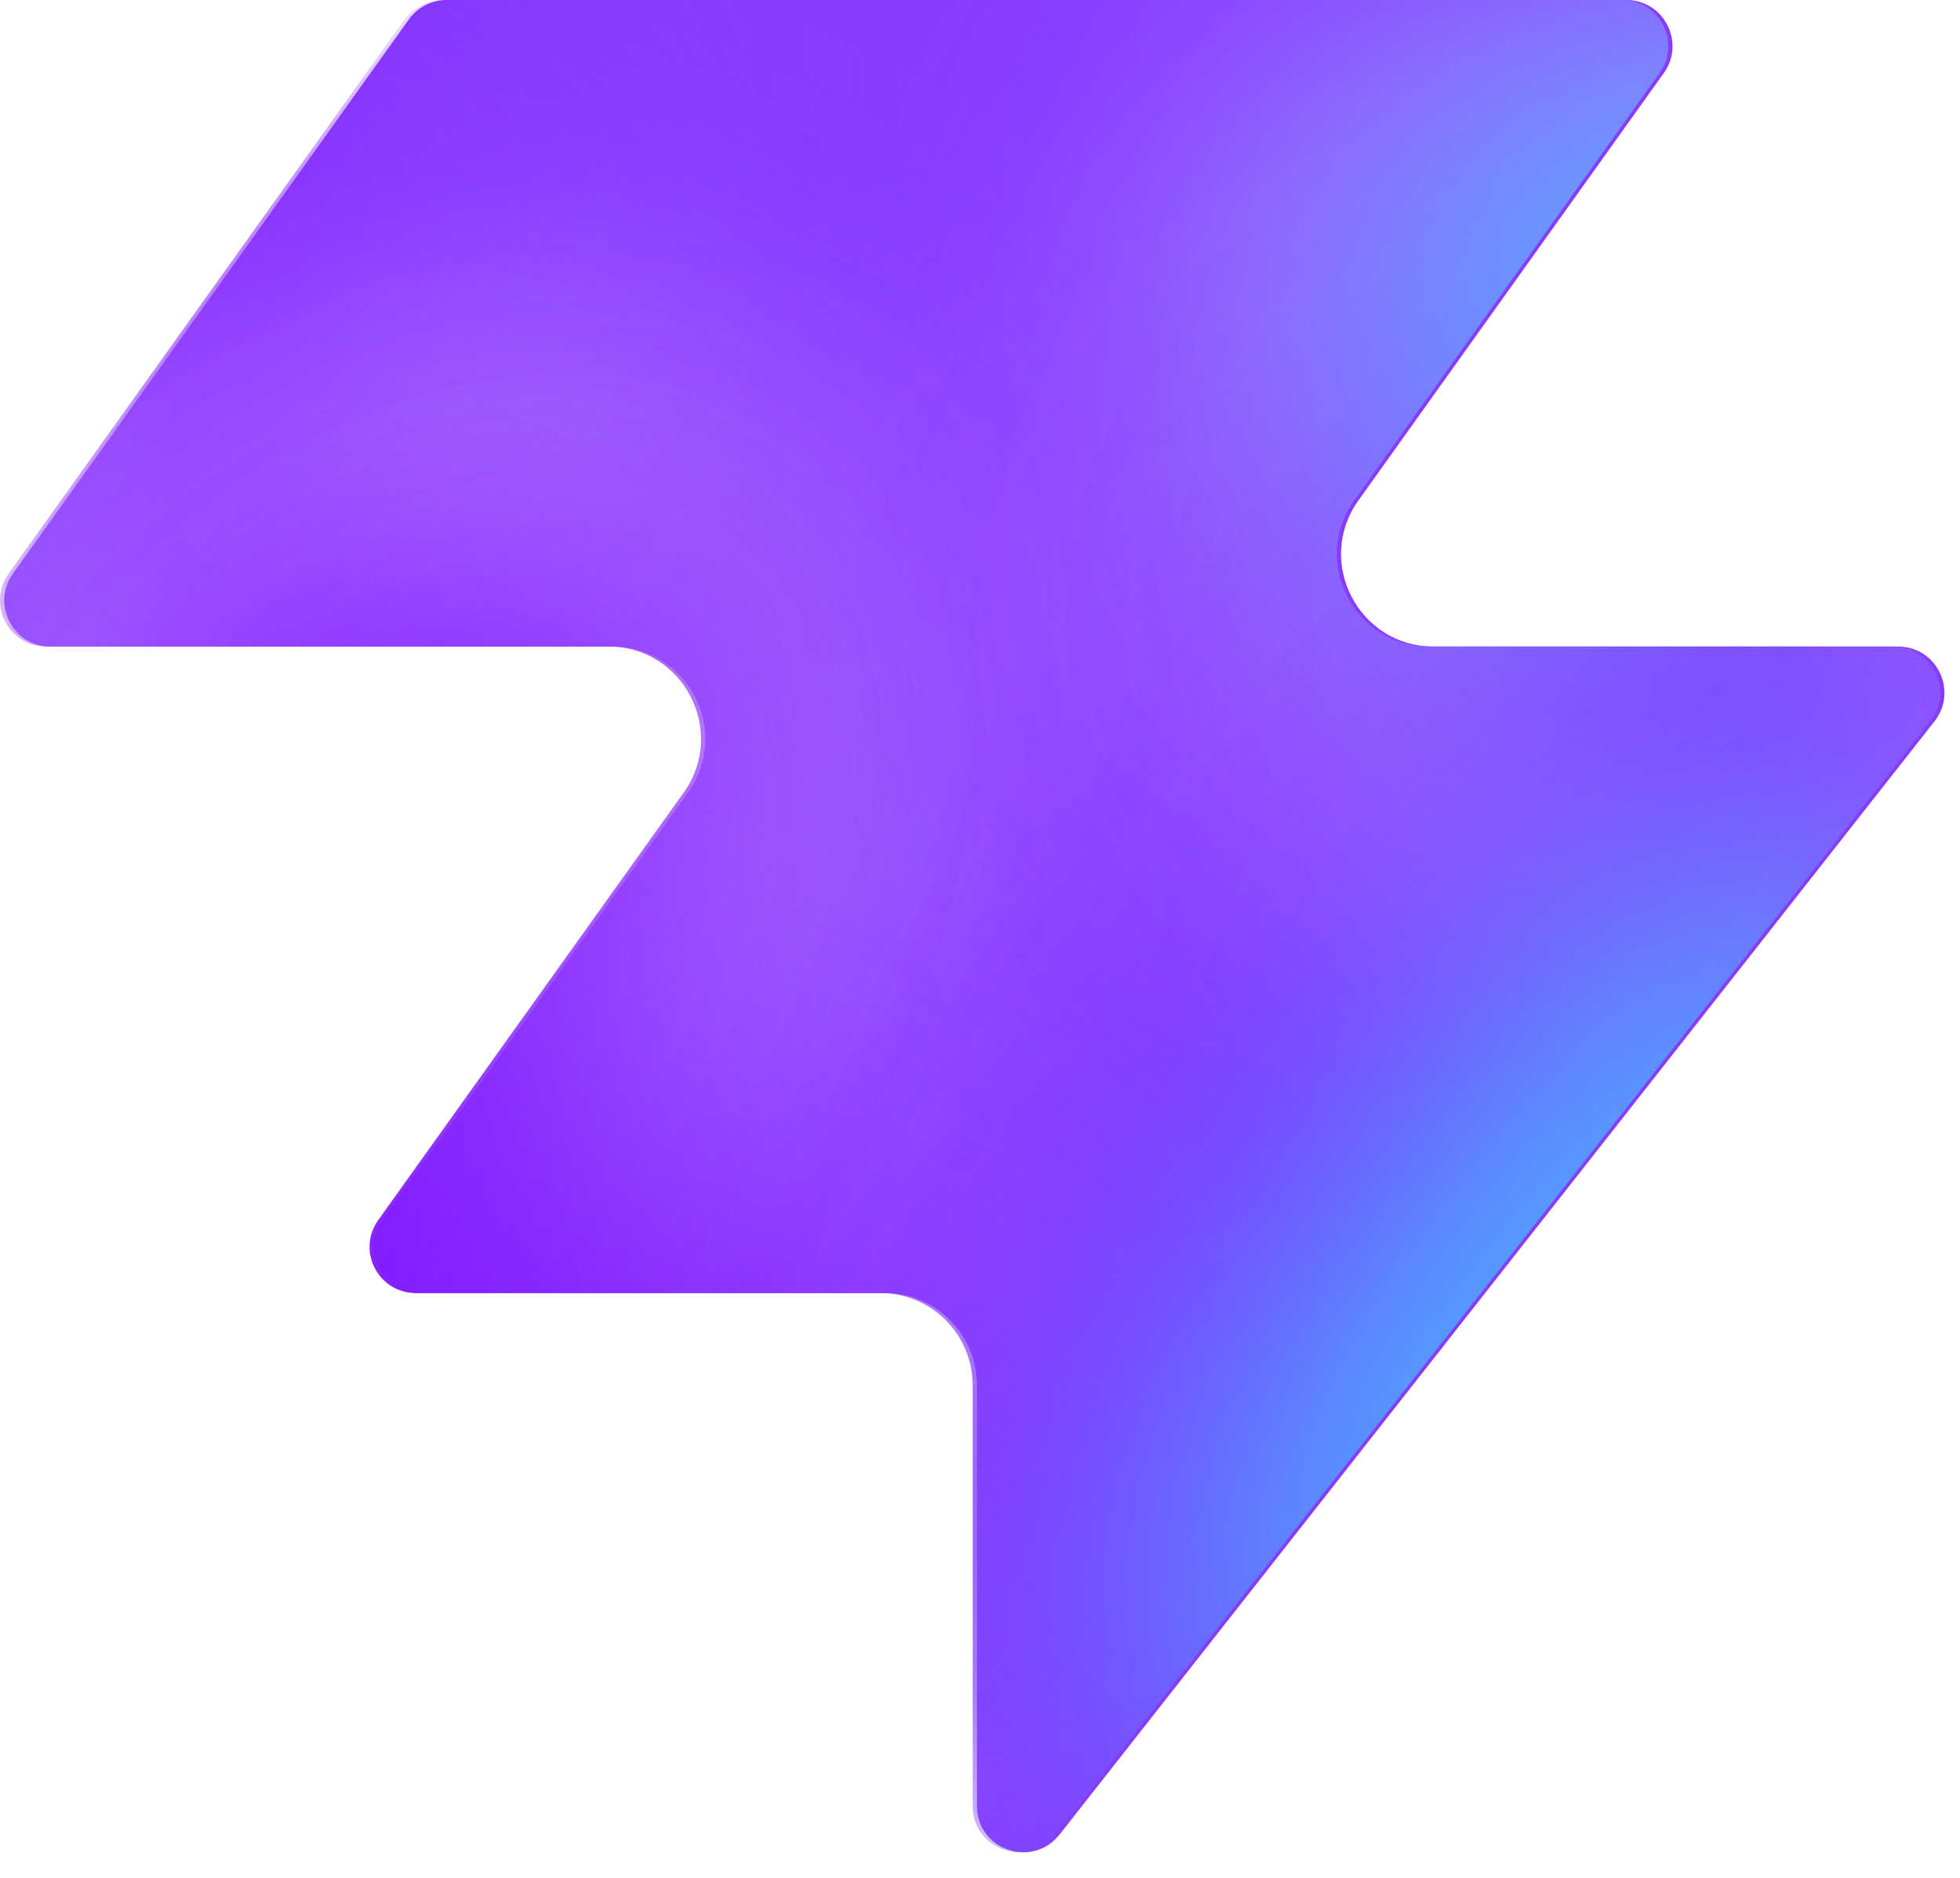
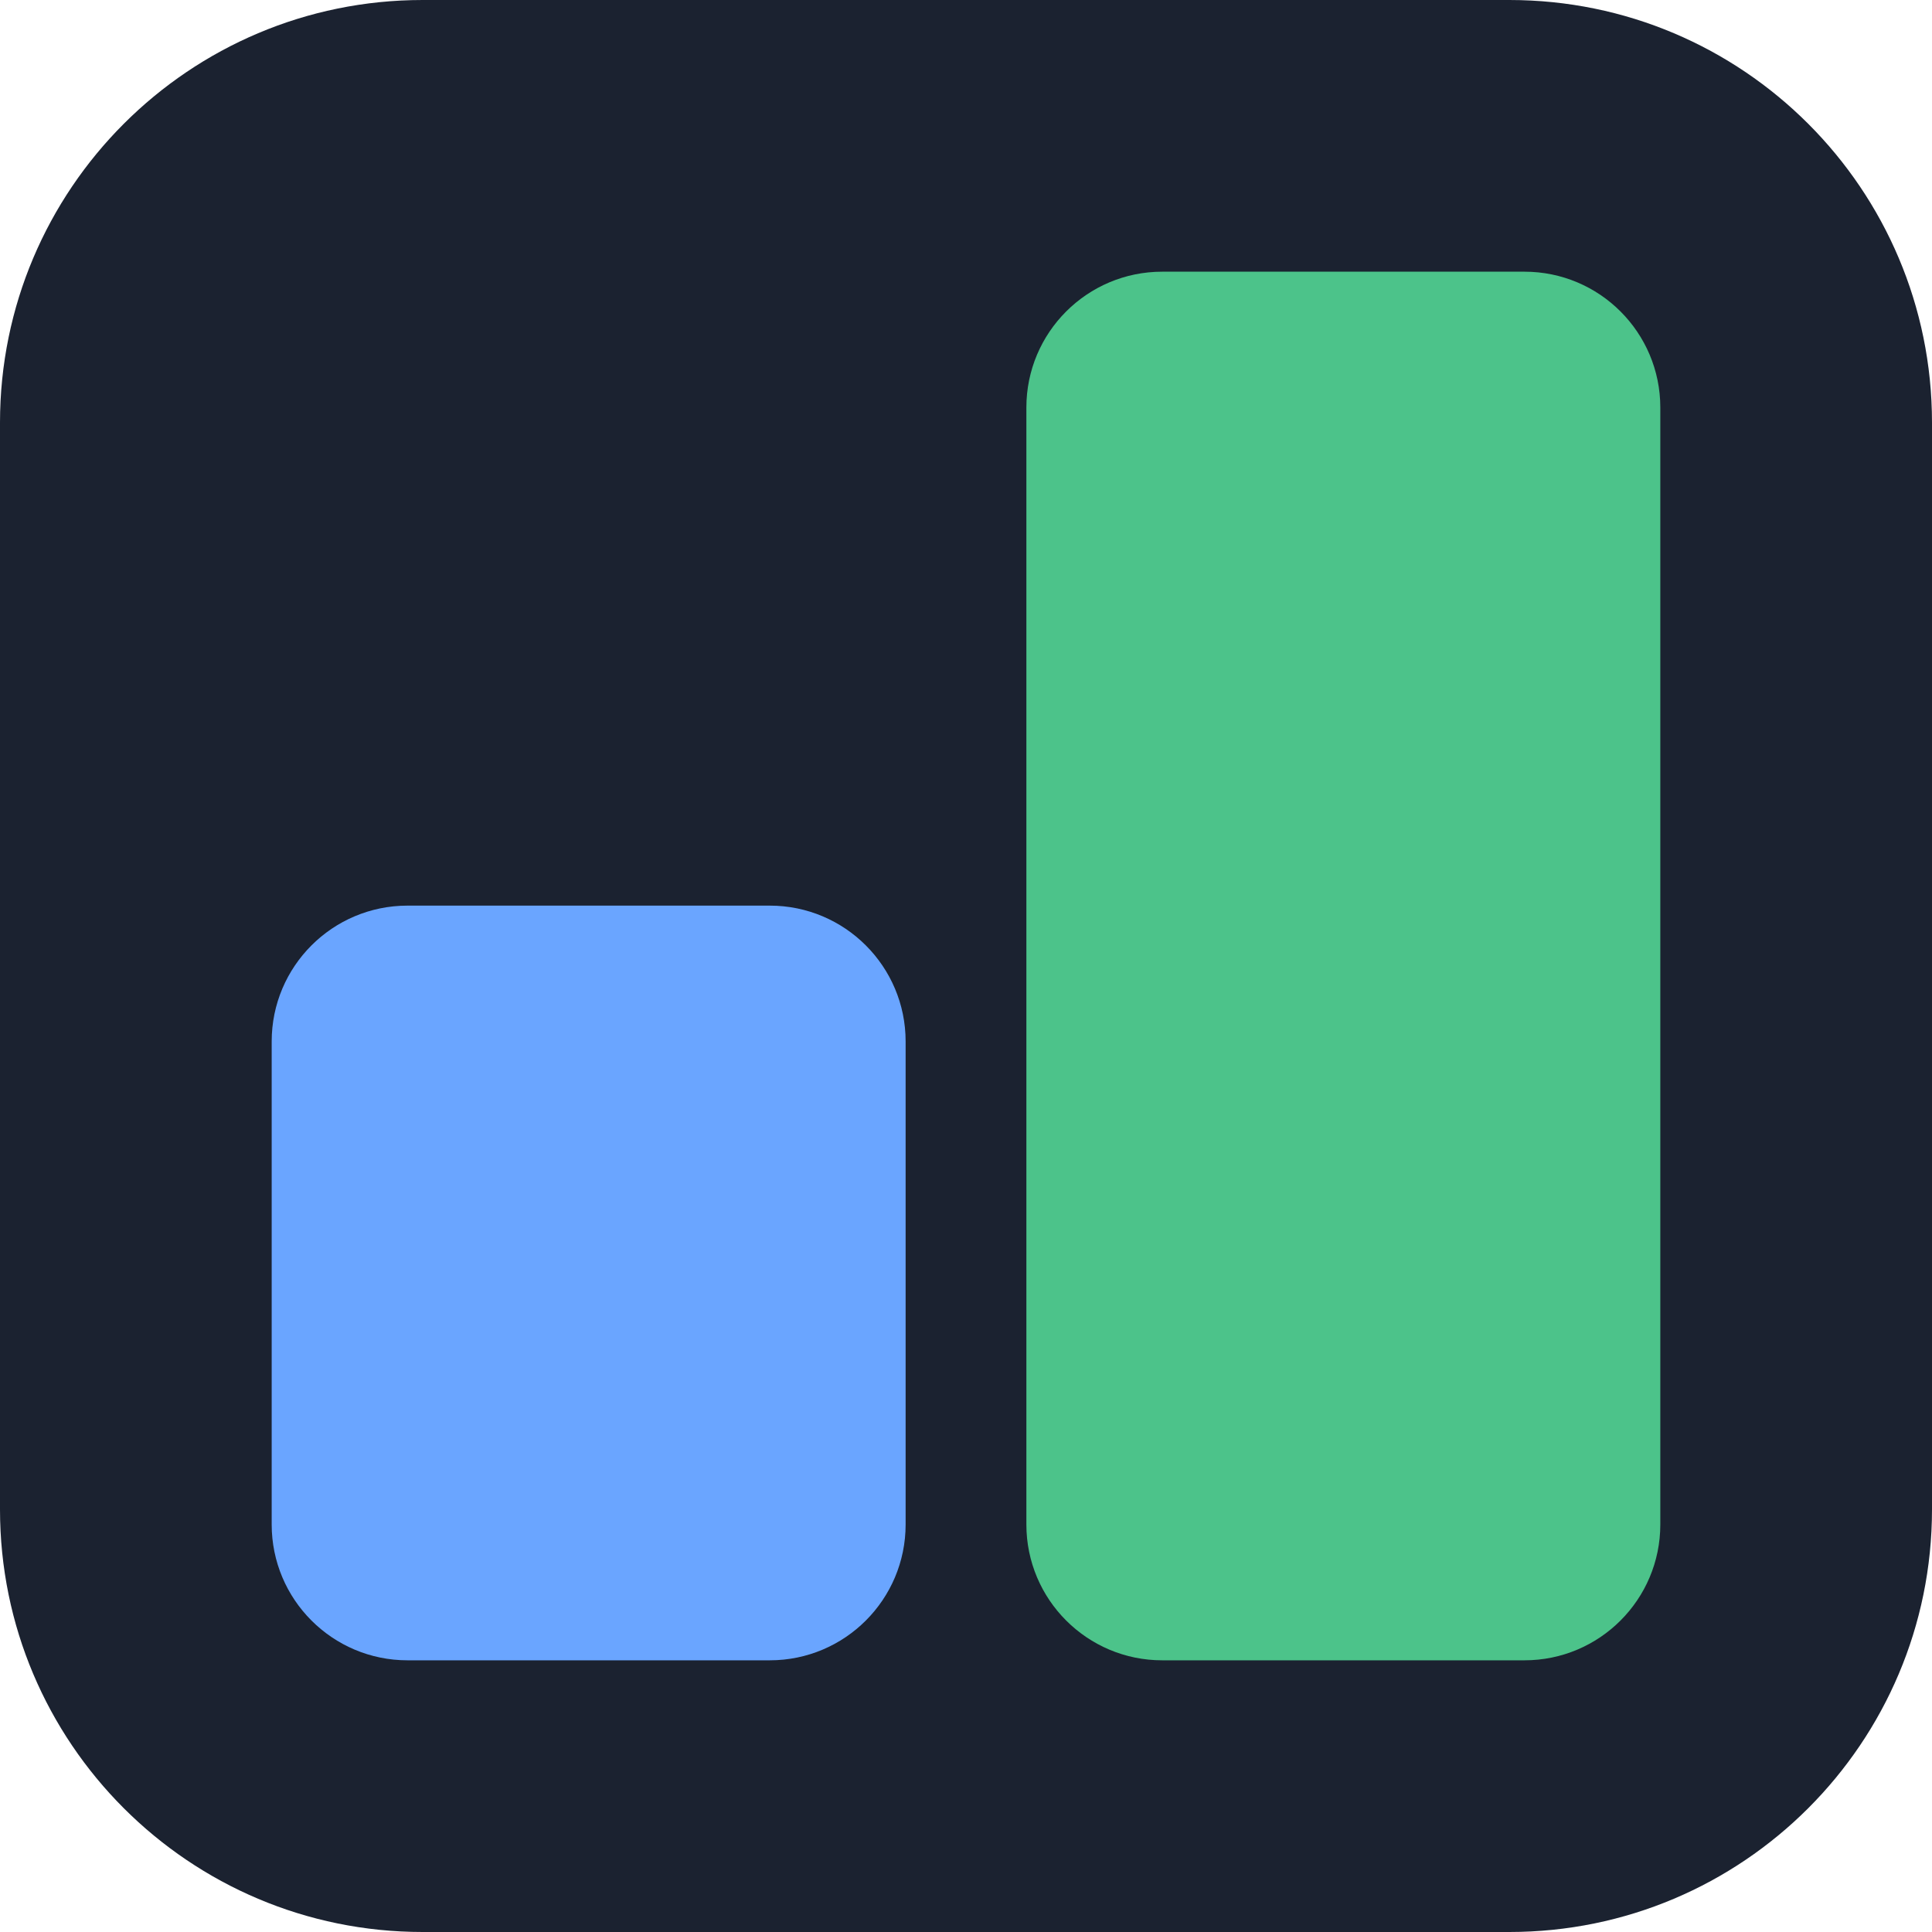
- <svg xmlns="http://www.w3.org/2000/svg" width="48" height="46" fill="none" viewBox="0 0 48 46">
-   <path fill="#863bff" d="M25.946 44.938c-.664.845-2.021.375-2.021-.698V33.937a2.26 2.26 0 0 0-2.262-2.262H10.287c-.92 0-1.456-1.04-.92-1.788l7.48-10.471c1.07-1.497 0-3.578-1.842-3.578H1.237c-.92 0-1.456-1.04-.92-1.788L10.013.474c.214-.297.556-.474.92-.474h28.894c.92 0 1.456 1.04.92 1.788l-7.48 10.471c-1.07 1.498 0 3.579 1.842 3.579h11.377c.943 0 1.473 1.088.89 1.83L25.947 44.94z" style="fill:#863bff;fill:color(display-p3 .525 .23 1);fill-opacity:1" />
-   <mask id="a" width="48" height="46" x="0" y="0" maskUnits="userSpaceOnUse" style="mask-type:alpha">
-     <path fill="#000" d="M25.842 44.938c-.664.844-2.021.375-2.021-.698V33.937a2.26 2.26 0 0 0-2.262-2.262H10.183c-.92 0-1.456-1.04-.92-1.788l7.48-10.471c1.07-1.498 0-3.579-1.842-3.579H1.133c-.92 0-1.456-1.04-.92-1.787L9.91.473c.214-.297.556-.474.92-.474h28.894c.92 0 1.456 1.04.92 1.788l-7.48 10.471c-1.07 1.498 0 3.578 1.842 3.578h11.377c.943 0 1.473 1.088.89 1.832L25.843 44.94z" style="fill:#000;fill-opacity:1" />
-   </mask>
-   <g mask="url(#a)">
-     <g filter="url(#b)">
-       <ellipse cx="5.508" cy="14.704" fill="#ede6ff" rx="5.508" ry="14.704" style="fill:#ede6ff;fill:color(display-p3 .927 .903 1);fill-opacity:1" transform="matrix(.00324 1 1 -.00324 -4.47 31.516)" />
-     </g>
-     <g filter="url(#c)">
-       <ellipse cx="10.399" cy="29.851" fill="#ede6ff" rx="10.399" ry="29.851" style="fill:#ede6ff;fill:color(display-p3 .927 .903 1);fill-opacity:1" transform="matrix(.00324 1 1 -.00324 -39.328 7.883)" />
-     </g>
-     <g filter="url(#d)">
-       <ellipse cx="5.508" cy="30.487" fill="#7e14ff" rx="5.508" ry="30.487" style="fill:#7e14ff;fill:color(display-p3 .492 .077 1);fill-opacity:1" transform="rotate(89.814 -25.913 -14.639)scale(1 -1)" />
-     </g>
-     <g filter="url(#e)">
-       <ellipse cx="5.508" cy="30.599" fill="#7e14ff" rx="5.508" ry="30.599" style="fill:#7e14ff;fill:color(display-p3 .492 .077 1);fill-opacity:1" transform="rotate(89.814 -32.644 -3.334)scale(1 -1)" />
-     </g>
-     <g filter="url(#f)">
-       <ellipse cx="5.508" cy="30.599" fill="#7e14ff" rx="5.508" ry="30.599" style="fill:#7e14ff;fill:color(display-p3 .492 .077 1);fill-opacity:1" transform="matrix(.00324 1 1 -.00324 -34.34 30.47)" />
-     </g>
-     <g filter="url(#g)">
-       <ellipse cx="14.072" cy="22.078" fill="#ede6ff" rx="14.072" ry="22.078" style="fill:#ede6ff;fill:color(display-p3 .927 .903 1);fill-opacity:1" transform="rotate(93.35 24.506 48.493)scale(-1 1)" />
-     </g>
-     <g filter="url(#h)">
-       <ellipse cx="3.47" cy="21.501" fill="#7e14ff" rx="3.47" ry="21.501" style="fill:#7e14ff;fill:color(display-p3 .492 .077 1);fill-opacity:1" transform="rotate(89.009 28.708 47.59)scale(-1 1)" />
-     </g>
-     <g filter="url(#i)">
-       <ellipse cx="3.47" cy="21.501" fill="#7e14ff" rx="3.47" ry="21.501" style="fill:#7e14ff;fill:color(display-p3 .492 .077 1);fill-opacity:1" transform="rotate(89.009 28.708 47.59)scale(-1 1)" />
-     </g>
-     <g filter="url(#j)">
-       <ellipse cx=".387" cy="8.972" fill="#7e14ff" rx="4.407" ry="29.108" style="fill:#7e14ff;fill:color(display-p3 .492 .077 1);fill-opacity:1" transform="rotate(39.51 .387 8.972)" />
-     </g>
-     <g filter="url(#k)">
-       <ellipse cx="47.523" cy="-6.092" fill="#7e14ff" rx="4.407" ry="29.108" style="fill:#7e14ff;fill:color(display-p3 .492 .077 1);fill-opacity:1" transform="rotate(37.892 47.523 -6.092)" />
-     </g>
-     <g filter="url(#l)">
-       <ellipse cx="41.412" cy="6.333" fill="#47bfff" rx="5.971" ry="9.665" style="fill:#47bfff;fill:color(display-p3 .28 .748 1);fill-opacity:1" transform="rotate(37.892 41.412 6.333)" />
-     </g>
-     <g filter="url(#m)">
-       <ellipse cx="-1.879" cy="38.332" fill="#7e14ff" rx="4.407" ry="29.108" style="fill:#7e14ff;fill:color(display-p3 .492 .077 1);fill-opacity:1" transform="rotate(37.892 -1.88 38.332)" />
-     </g>
-     <g filter="url(#n)">
-       <ellipse cx="-1.879" cy="38.332" fill="#7e14ff" rx="4.407" ry="29.108" style="fill:#7e14ff;fill:color(display-p3 .492 .077 1);fill-opacity:1" transform="rotate(37.892 -1.88 38.332)" />
-     </g>
-     <g filter="url(#o)">
-       <ellipse cx="35.651" cy="29.907" fill="#7e14ff" rx="4.407" ry="29.108" style="fill:#7e14ff;fill:color(display-p3 .492 .077 1);fill-opacity:1" transform="rotate(37.892 35.651 29.907)" />
-     </g>
-     <g filter="url(#p)">
-       <ellipse cx="38.418" cy="32.4" fill="#47bfff" rx="5.971" ry="15.297" style="fill:#47bfff;fill:color(display-p3 .28 .748 1);fill-opacity:1" transform="rotate(37.892 38.418 32.4)" />
-     </g>
-   </g>
-   <defs>
-     <filter id="b" width="60.045" height="41.654" x="-19.77" y="16.149" color-interpolation-filters="sRGB" filterUnits="userSpaceOnUse">
-       <feFlood flood-opacity="0" result="BackgroundImageFix" />
-       <feBlend in="SourceGraphic" in2="BackgroundImageFix" result="shape" />
-       <feGaussianBlur result="effect1_foregroundBlur_2002_17158" stdDeviation="7.659" />
-     </filter>
-     <filter id="c" width="90.34" height="51.437" x="-54.613" y="-7.533" color-interpolation-filters="sRGB" filterUnits="userSpaceOnUse">
-       <feFlood flood-opacity="0" result="BackgroundImageFix" />
-       <feBlend in="SourceGraphic" in2="BackgroundImageFix" result="shape" />
-       <feGaussianBlur result="effect1_foregroundBlur_2002_17158" stdDeviation="7.659" />
-     </filter>
-     <filter id="d" width="79.355" height="29.4" x="-49.64" y="2.03" color-interpolation-filters="sRGB" filterUnits="userSpaceOnUse">
-       <feFlood flood-opacity="0" result="BackgroundImageFix" />
-       <feBlend in="SourceGraphic" in2="BackgroundImageFix" result="shape" />
-       <feGaussianBlur result="effect1_foregroundBlur_2002_17158" stdDeviation="4.596" />
-     </filter>
-     <filter id="e" width="79.579" height="29.4" x="-45.045" y="20.029" color-interpolation-filters="sRGB" filterUnits="userSpaceOnUse">
-       <feFlood flood-opacity="0" result="BackgroundImageFix" />
-       <feBlend in="SourceGraphic" in2="BackgroundImageFix" result="shape" />
-       <feGaussianBlur result="effect1_foregroundBlur_2002_17158" stdDeviation="4.596" />
-     </filter>
-     <filter id="f" width="79.579" height="29.4" x="-43.513" y="21.178" color-interpolation-filters="sRGB" filterUnits="userSpaceOnUse">
-       <feFlood flood-opacity="0" result="BackgroundImageFix" />
-       <feBlend in="SourceGraphic" in2="BackgroundImageFix" result="shape" />
-       <feGaussianBlur result="effect1_foregroundBlur_2002_17158" stdDeviation="4.596" />
-     </filter>
-     <filter id="g" width="74.749" height="58.852" x="15.756" y="-17.901" color-interpolation-filters="sRGB" filterUnits="userSpaceOnUse">
-       <feFlood flood-opacity="0" result="BackgroundImageFix" />
-       <feBlend in="SourceGraphic" in2="BackgroundImageFix" result="shape" />
-       <feGaussianBlur result="effect1_foregroundBlur_2002_17158" stdDeviation="7.659" />
-     </filter>
-     <filter id="h" width="61.377" height="25.362" x="23.548" y="2.284" color-interpolation-filters="sRGB" filterUnits="userSpaceOnUse">
-       <feFlood flood-opacity="0" result="BackgroundImageFix" />
-       <feBlend in="SourceGraphic" in2="BackgroundImageFix" result="shape" />
-       <feGaussianBlur result="effect1_foregroundBlur_2002_17158" stdDeviation="4.596" />
-     </filter>
-     <filter id="i" width="61.377" height="25.362" x="23.548" y="2.284" color-interpolation-filters="sRGB" filterUnits="userSpaceOnUse">
-       <feFlood flood-opacity="0" result="BackgroundImageFix" />
-       <feBlend in="SourceGraphic" in2="BackgroundImageFix" result="shape" />
-       <feGaussianBlur result="effect1_foregroundBlur_2002_17158" stdDeviation="4.596" />
-     </filter>
-     <filter id="j" width="56.045" height="63.649" x="-27.636" y="-22.853" color-interpolation-filters="sRGB" filterUnits="userSpaceOnUse">
-       <feFlood flood-opacity="0" result="BackgroundImageFix" />
-       <feBlend in="SourceGraphic" in2="BackgroundImageFix" result="shape" />
-       <feGaussianBlur result="effect1_foregroundBlur_2002_17158" stdDeviation="4.596" />
-     </filter>
-     <filter id="k" width="54.814" height="64.646" x="20.116" y="-38.415" color-interpolation-filters="sRGB" filterUnits="userSpaceOnUse">
-       <feFlood flood-opacity="0" result="BackgroundImageFix" />
-       <feBlend in="SourceGraphic" in2="BackgroundImageFix" result="shape" />
-       <feGaussianBlur result="effect1_foregroundBlur_2002_17158" stdDeviation="4.596" />
-     </filter>
-     <filter id="l" width="33.541" height="35.313" x="24.641" y="-11.323" color-interpolation-filters="sRGB" filterUnits="userSpaceOnUse">
-       <feFlood flood-opacity="0" result="BackgroundImageFix" />
-       <feBlend in="SourceGraphic" in2="BackgroundImageFix" result="shape" />
-       <feGaussianBlur result="effect1_foregroundBlur_2002_17158" stdDeviation="4.596" />
-     </filter>
-     <filter id="m" width="54.814" height="64.646" x="-29.286" y="6.009" color-interpolation-filters="sRGB" filterUnits="userSpaceOnUse">
-       <feFlood flood-opacity="0" result="BackgroundImageFix" />
-       <feBlend in="SourceGraphic" in2="BackgroundImageFix" result="shape" />
-       <feGaussianBlur result="effect1_foregroundBlur_2002_17158" stdDeviation="4.596" />
-     </filter>
-     <filter id="n" width="54.814" height="64.646" x="-29.286" y="6.009" color-interpolation-filters="sRGB" filterUnits="userSpaceOnUse">
-       <feFlood flood-opacity="0" result="BackgroundImageFix" />
-       <feBlend in="SourceGraphic" in2="BackgroundImageFix" result="shape" />
-       <feGaussianBlur result="effect1_foregroundBlur_2002_17158" stdDeviation="4.596" />
-     </filter>
-     <filter id="o" width="54.814" height="64.646" x="8.244" y="-2.416" color-interpolation-filters="sRGB" filterUnits="userSpaceOnUse">
-       <feFlood flood-opacity="0" result="BackgroundImageFix" />
-       <feBlend in="SourceGraphic" in2="BackgroundImageFix" result="shape" />
-       <feGaussianBlur result="effect1_foregroundBlur_2002_17158" stdDeviation="4.596" />
-     </filter>
-     <filter id="p" width="39.409" height="43.623" x="18.713" y="10.588" color-interpolation-filters="sRGB" filterUnits="userSpaceOnUse">
-       <feFlood flood-opacity="0" result="BackgroundImageFix" />
-       <feBlend in="SourceGraphic" in2="BackgroundImageFix" result="shape" />
-       <feGaussianBlur result="effect1_foregroundBlur_2002_17158" stdDeviation="4.596" />
-     </filter>
-   </defs>
+ <svg xmlns="http://www.w3.org/2000/svg" viewBox="0 0 64 64">
+   <rect width="64" height="64" rx="14" fill="#1b2230" />
+   <rect x="9" y="30" width="21" height="25" rx="4.5" fill="#6aa5ff" />
+   <rect x="34" y="9" width="21" height="46" rx="4.5" fill="#4cc38a" />
</svg>
